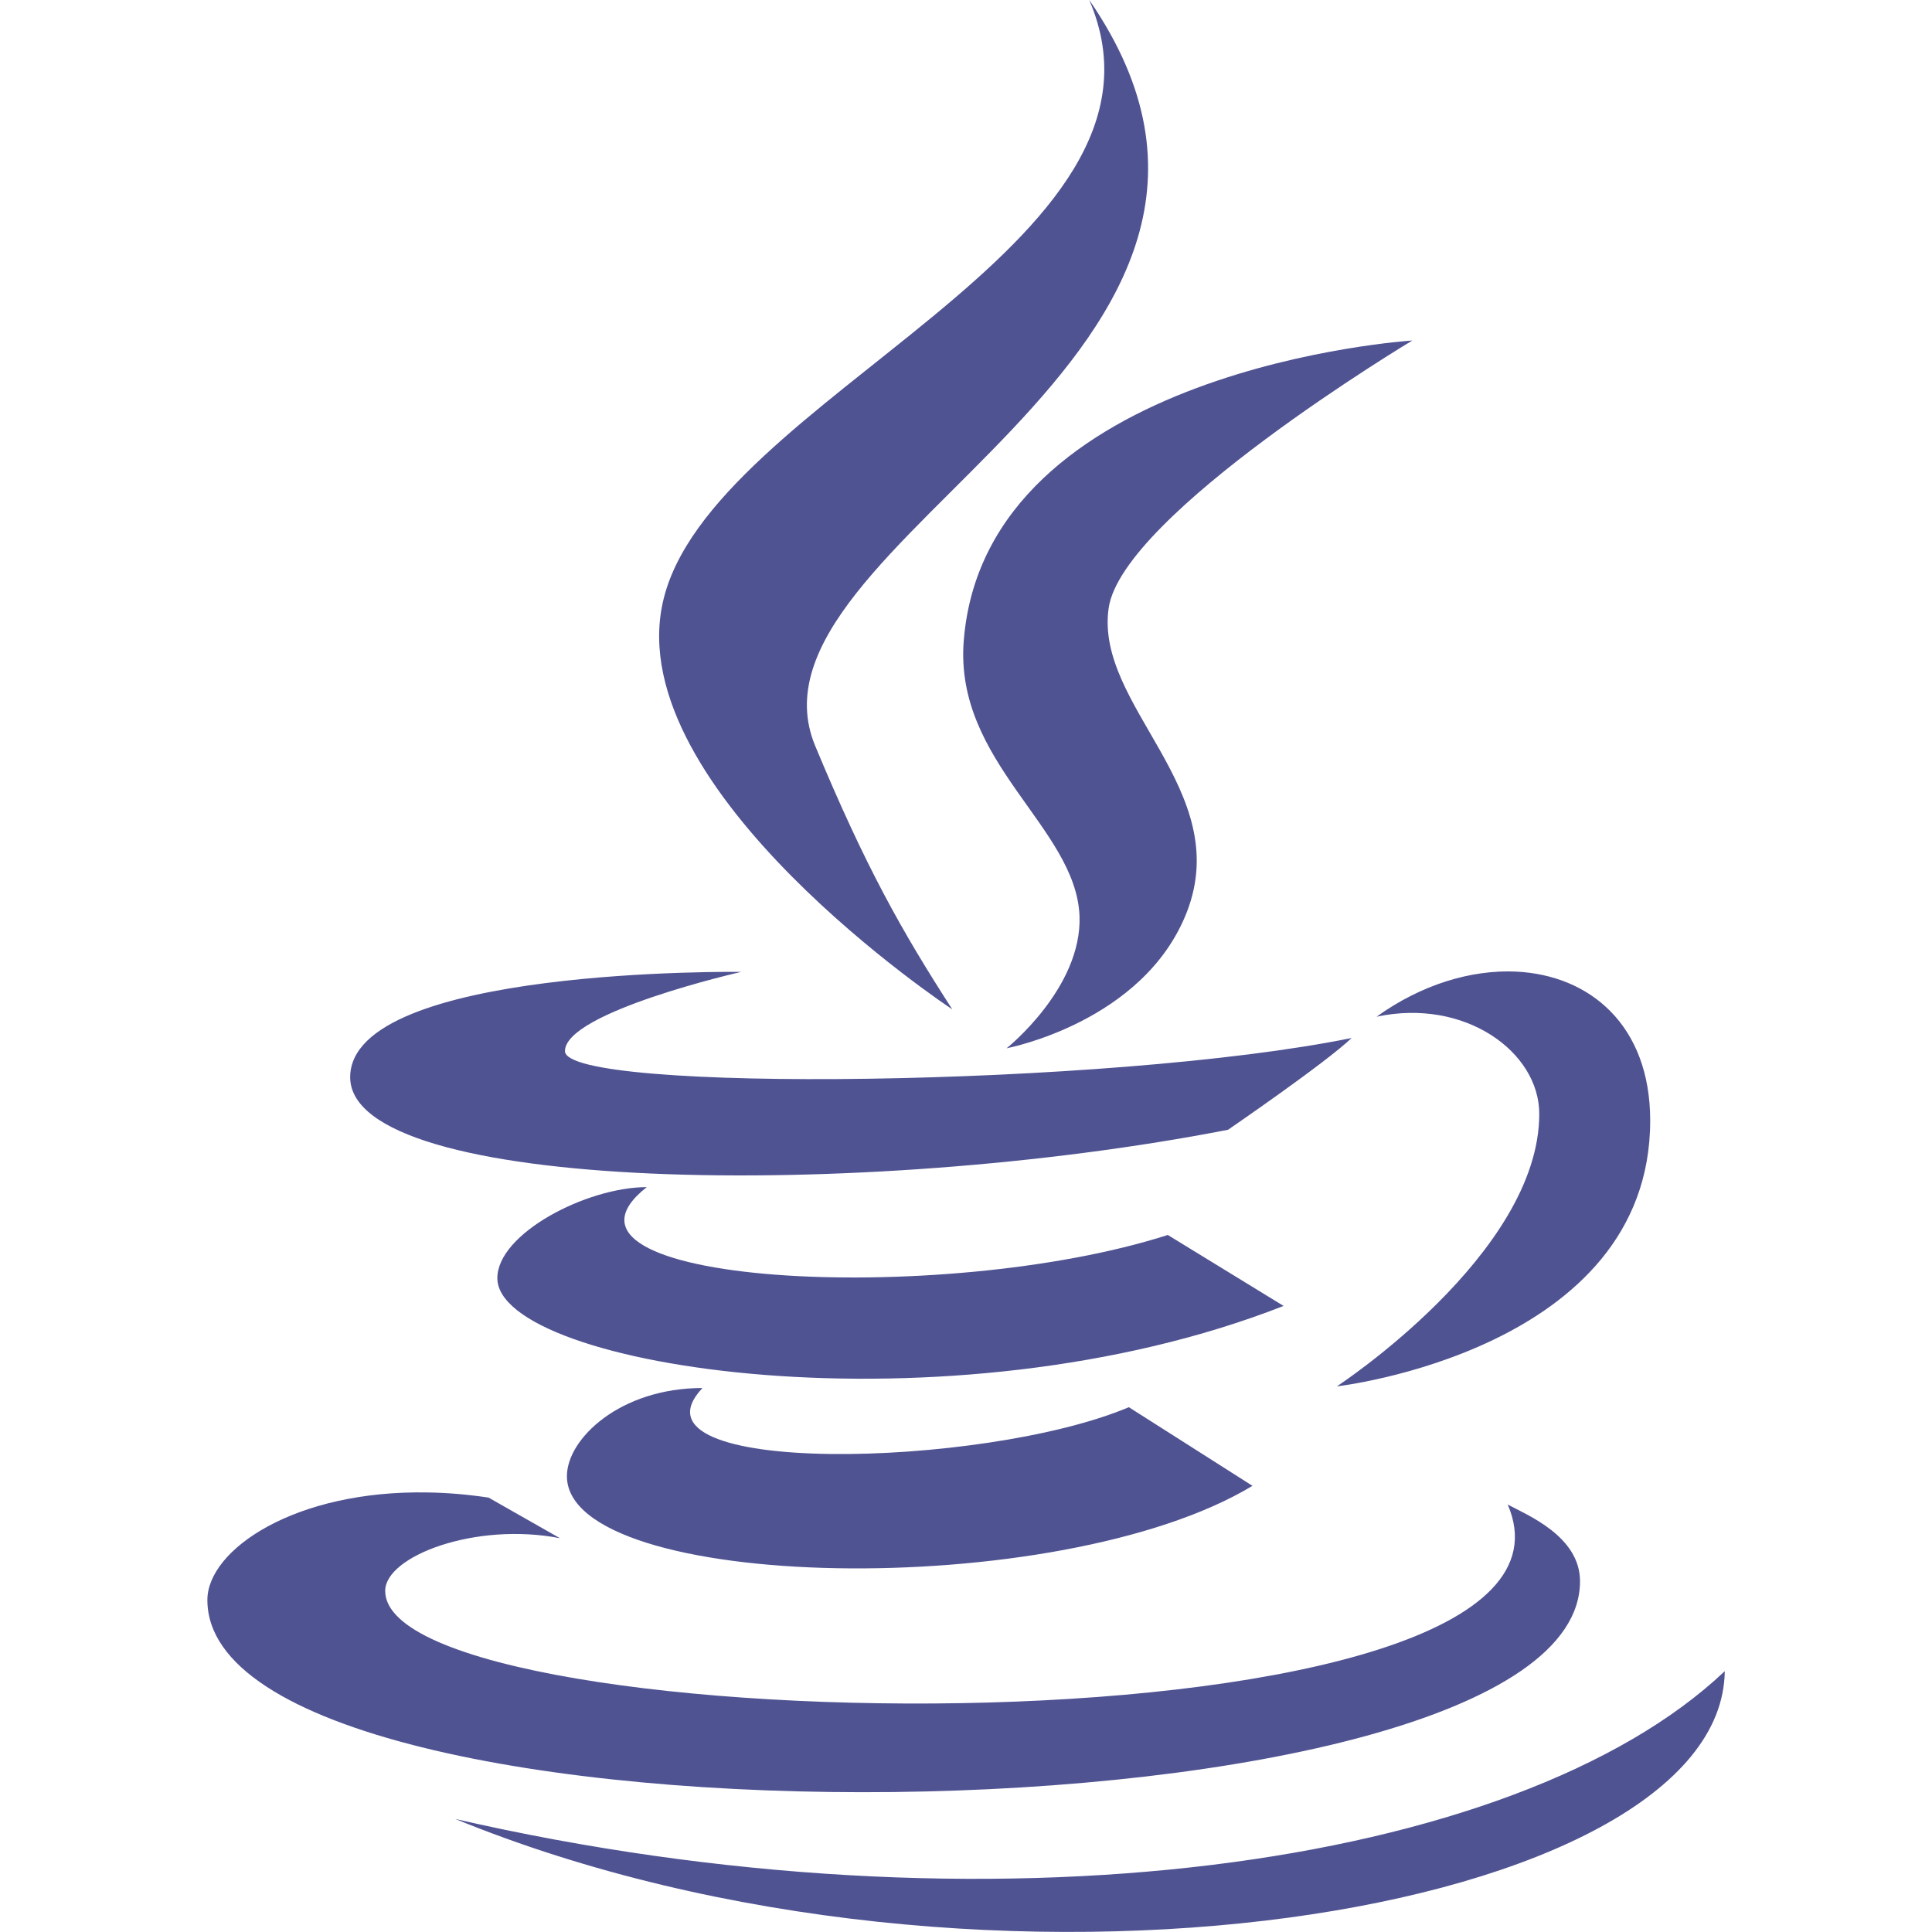
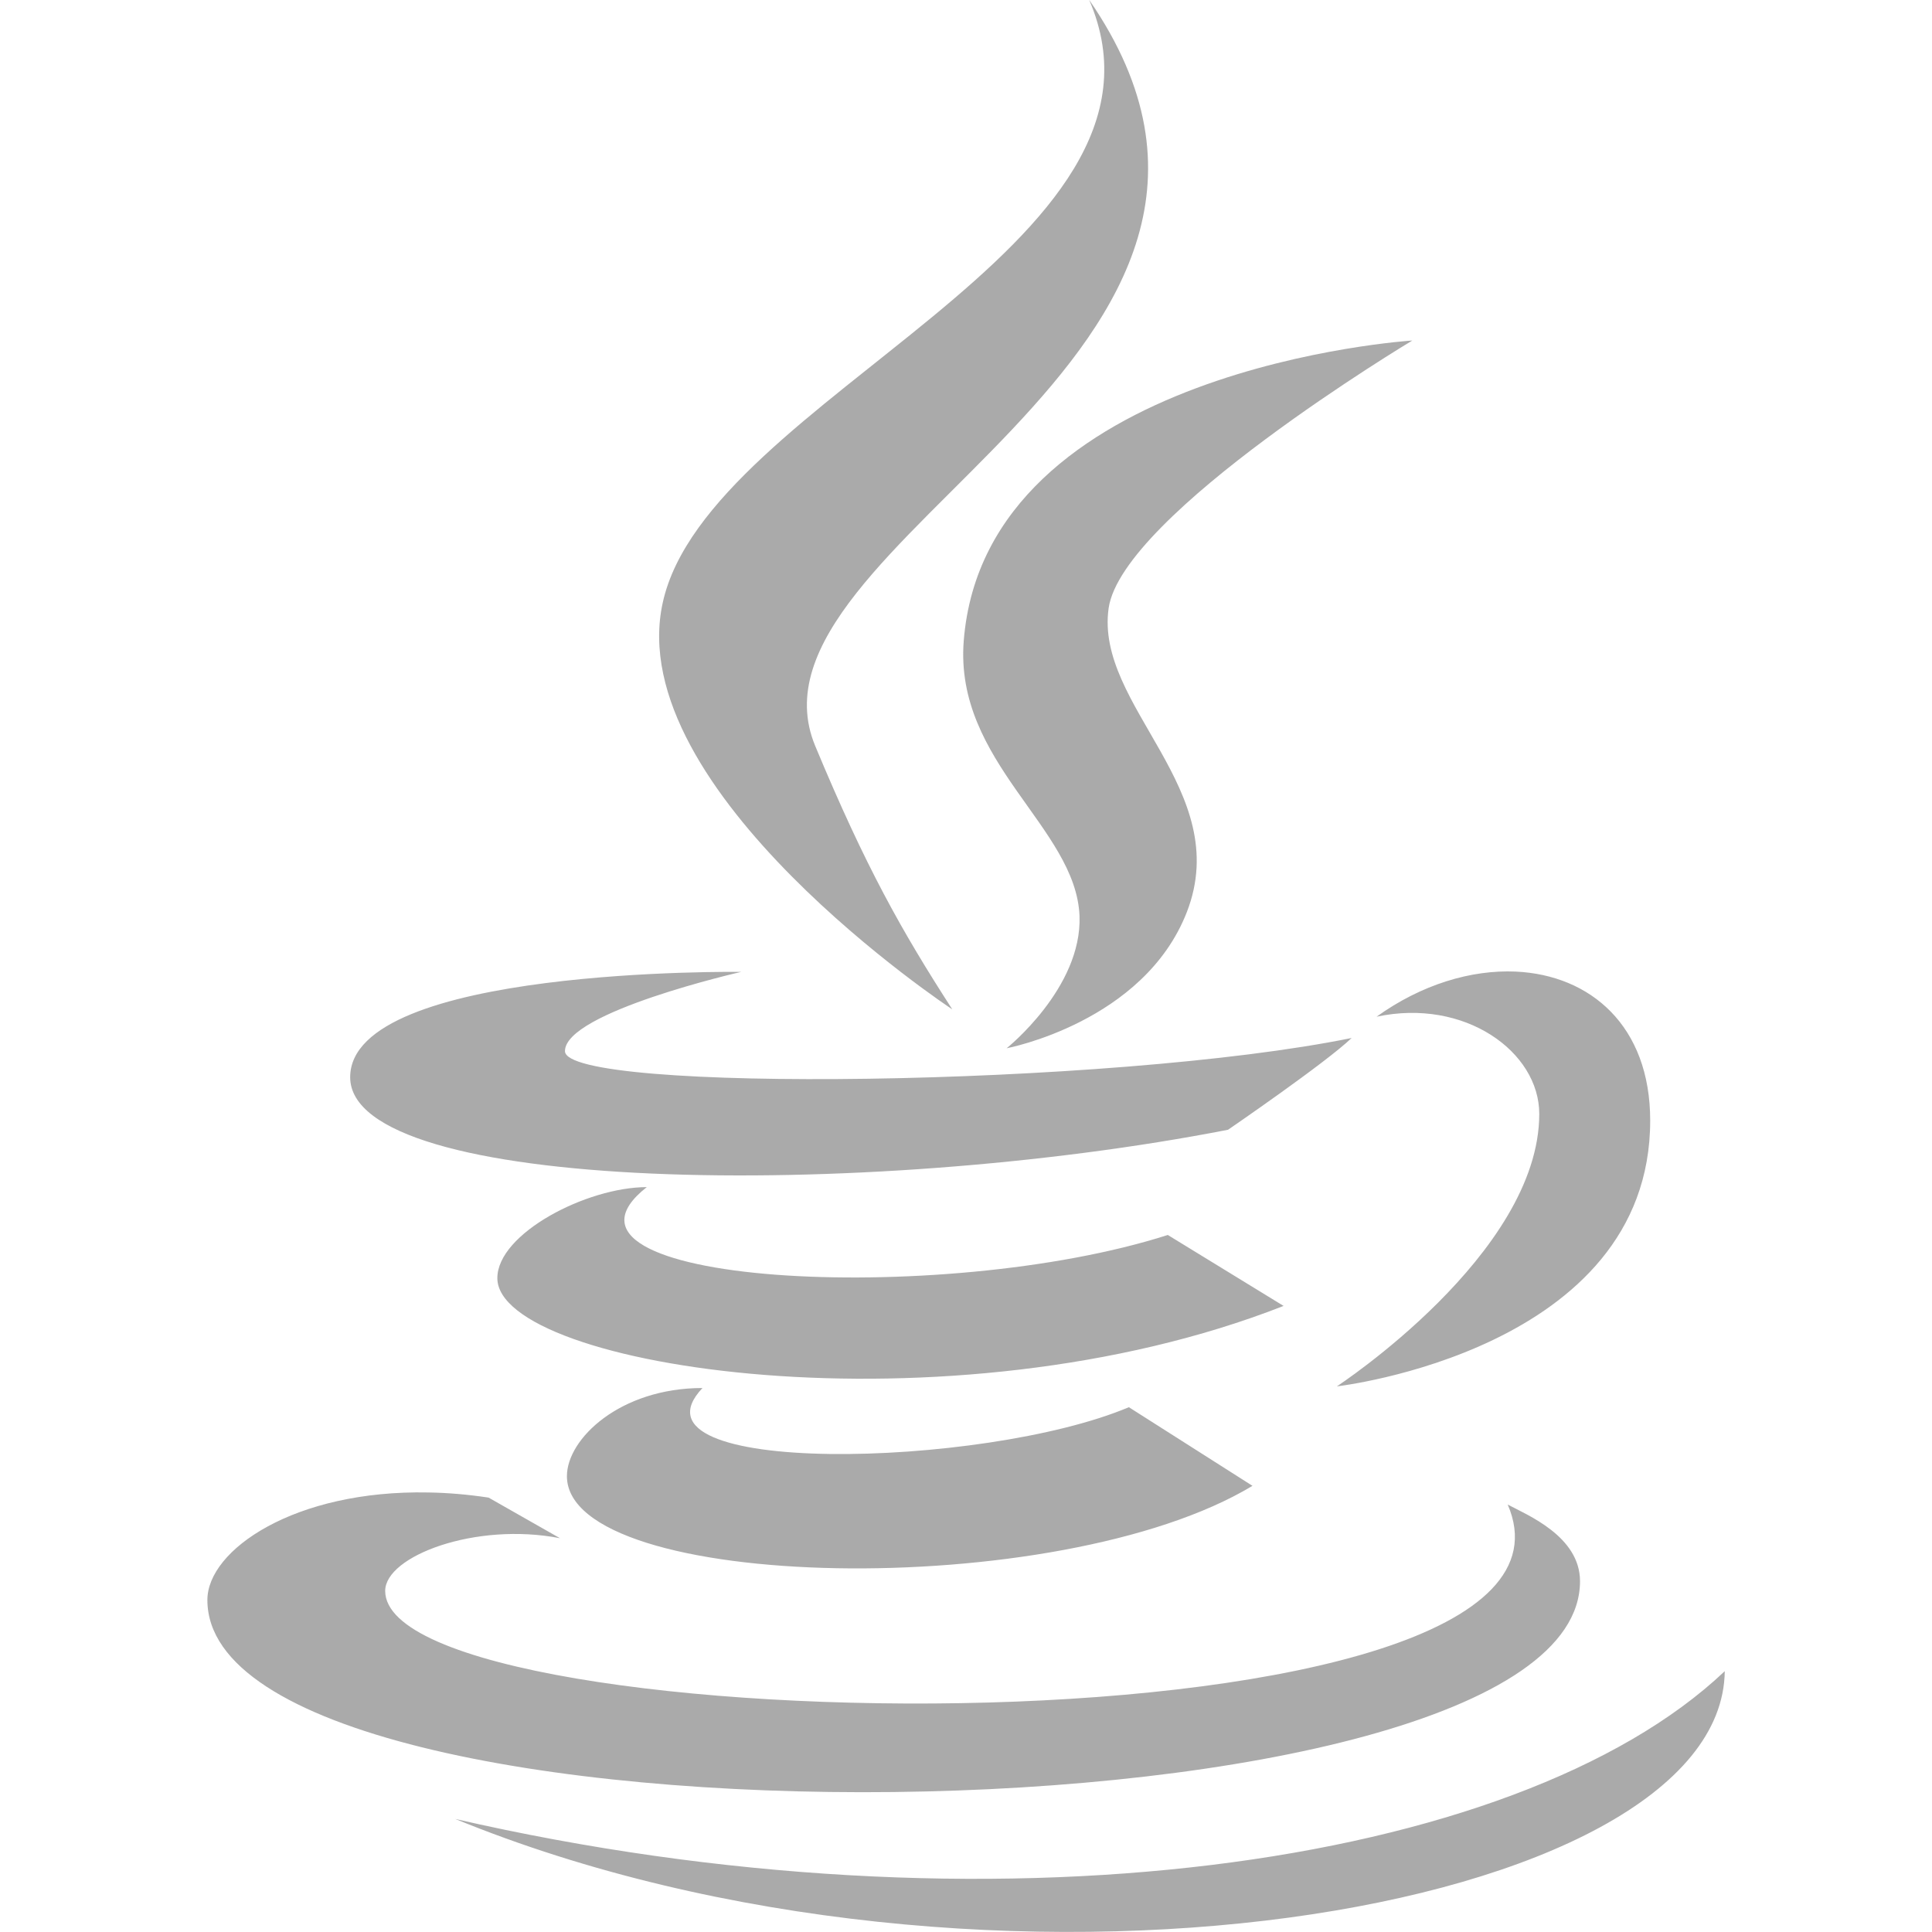
<svg xmlns="http://www.w3.org/2000/svg" x="0px" y="0px" width="100" height="100" viewBox="0 0 172 172" style=" fill:#000000;">
  <g fill="none" fill-rule="nonzero" stroke="none" stroke-width="1" stroke-linecap="butt" stroke-linejoin="miter" stroke-miterlimit="10" stroke-dasharray="" stroke-dashoffset="0" font-family="none" font-weight="none" font-size="none" text-anchor="none" style="mix-blend-mode: normal">
    <path d="M0,172v-172h172v172z" fill="none" />
-     <g fill="#505392">
+     <g fill="#aaaaaa">
      <path d="M96.965,-0.013c9.46,21.89 -33.943,35.408 -37.961,53.656c-3.709,16.743 25.76,36.214 25.773,36.214c-4.475,-6.934 -7.713,-12.658 -12.201,-23.448c-7.592,-18.248 46.212,-34.749 24.389,-66.422zM125.735,30.315c0,0 -38.001,2.405 -39.936,26.727c-0.86,10.831 9.984,16.609 10.307,24.497c0.242,6.423 -6.49,11.785 -6.49,11.785c0,0 12.215,-2.298 16.044,-12.121c4.233,-10.898 -8.21,-18.342 -6.961,-27.063c1.209,-8.345 27.036,-23.825 27.036,-23.825zM134.953,86.497c-3.978,-0.175 -8.398,1.142 -12.403,4.018c7.848,-1.68 14.486,3.118 14.486,8.654c0,12.47 -18.02,24.255 -18.02,24.255c0,0 27.896,-3.185 27.896,-23.663c0,-8.466 -5.348,-12.954 -11.959,-13.263zM65.992,86.524c0,0 -34.817,-0.47 -34.817,9.379c0,10.293 45.593,11.019 78.153,4.676c0,0 8.694,-5.953 11.005,-8.17c-21.339,4.354 -70.036,4.932 -70.036,1.169c0,-3.48 15.695,-7.055 15.695,-7.055zM57.58,105.686c-5.335,0 -13.303,4.125 -13.303,8.103c0,7.995 40.218,14.163 69.996,2.473l-10.307,-6.316c-20.183,6.463 -57.392,4.394 -46.386,-4.26zM62.538,123.571c-7.323,0 -12.067,4.515 -12.067,7.848c0,10.266 43.712,11.301 61.033,0.86l-11.005,-7.001c-12.94,5.469 -45.432,6.208 -37.961,-1.707zM38.149,132.87c-11.932,-0.242 -19.686,5.12 -19.686,9.568c-0.013,23.65 122.201,22.508 122.201,-1.666c0,-4.004 -4.73,-5.912 -6.437,-6.826c9.984,23.113 -99.935,21.325 -99.935,7.686c0,-3.104 8.062,-6.154 15.561,-4.69l-6.356,-3.615c-1.868,-0.282 -3.655,-0.43 -5.348,-0.457zM153.55,148.78c-18.584,17.603 -65.669,24.026 -113.023,13.155c47.34,19.363 112.781,8.466 113.023,-13.155z" />
    </g>
  </g>
</svg>
